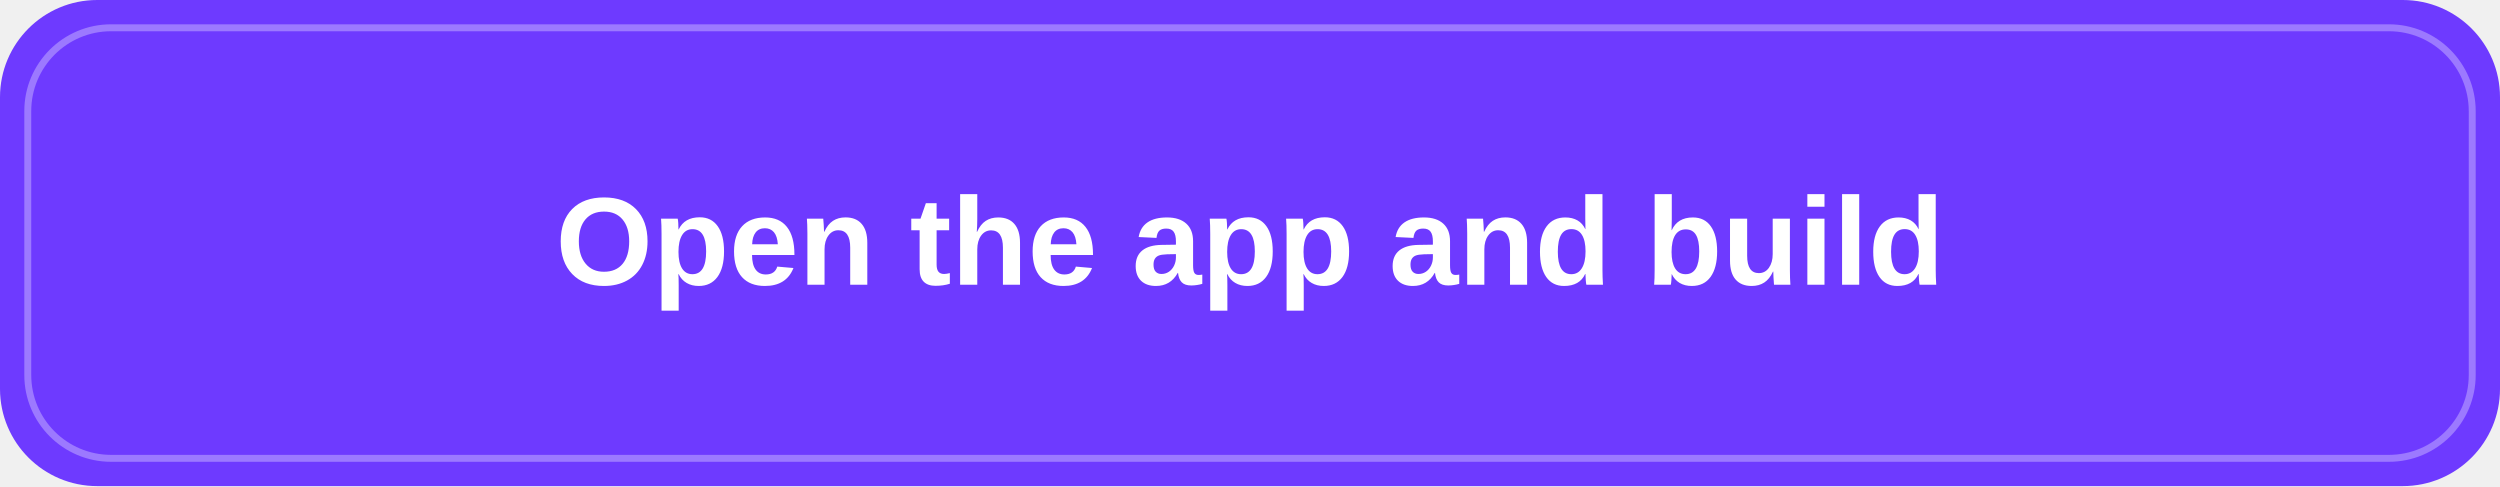
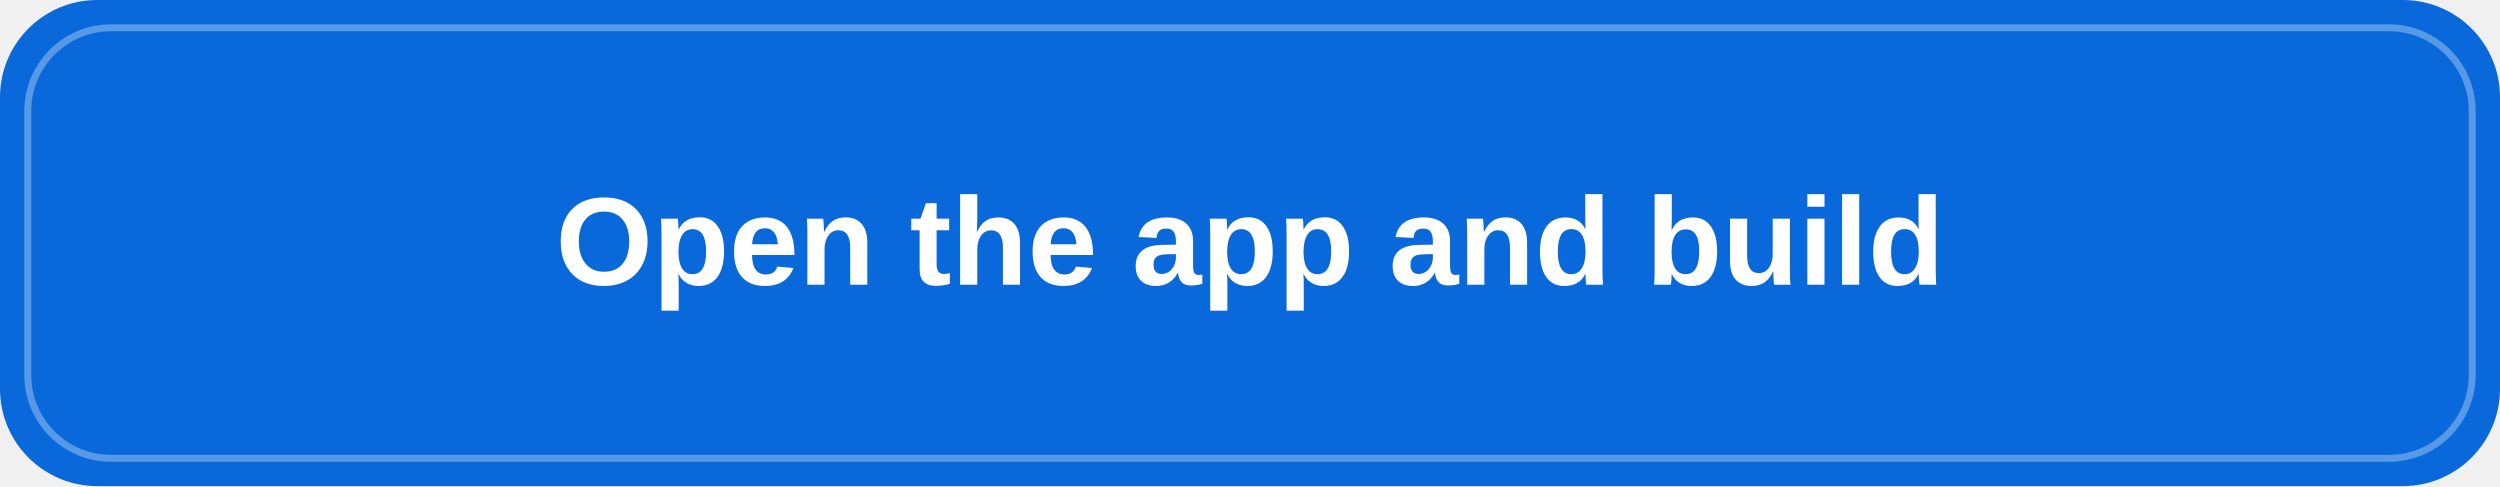
<svg xmlns="http://www.w3.org/2000/svg" width="720" height="140" viewBox="0 0 720 140" role="img" aria-labelledby="title desc">
-   <rect width="720" height="140" rx="28" fill="#6e3aff" />
+   <rect width="720" height="140" rx="28" fill="#0969da" />
  <rect x="8" y="8" width="704" height="124" rx="24" fill="none" stroke="#ffffff" stroke-opacity="0.32" stroke-width="2" />
  <text x="360" y="82" text-anchor="middle" font-family="Arial, sans-serif" font-size="36" font-weight="700" fill="#ffffff">Open the app and build</text>
</svg>
